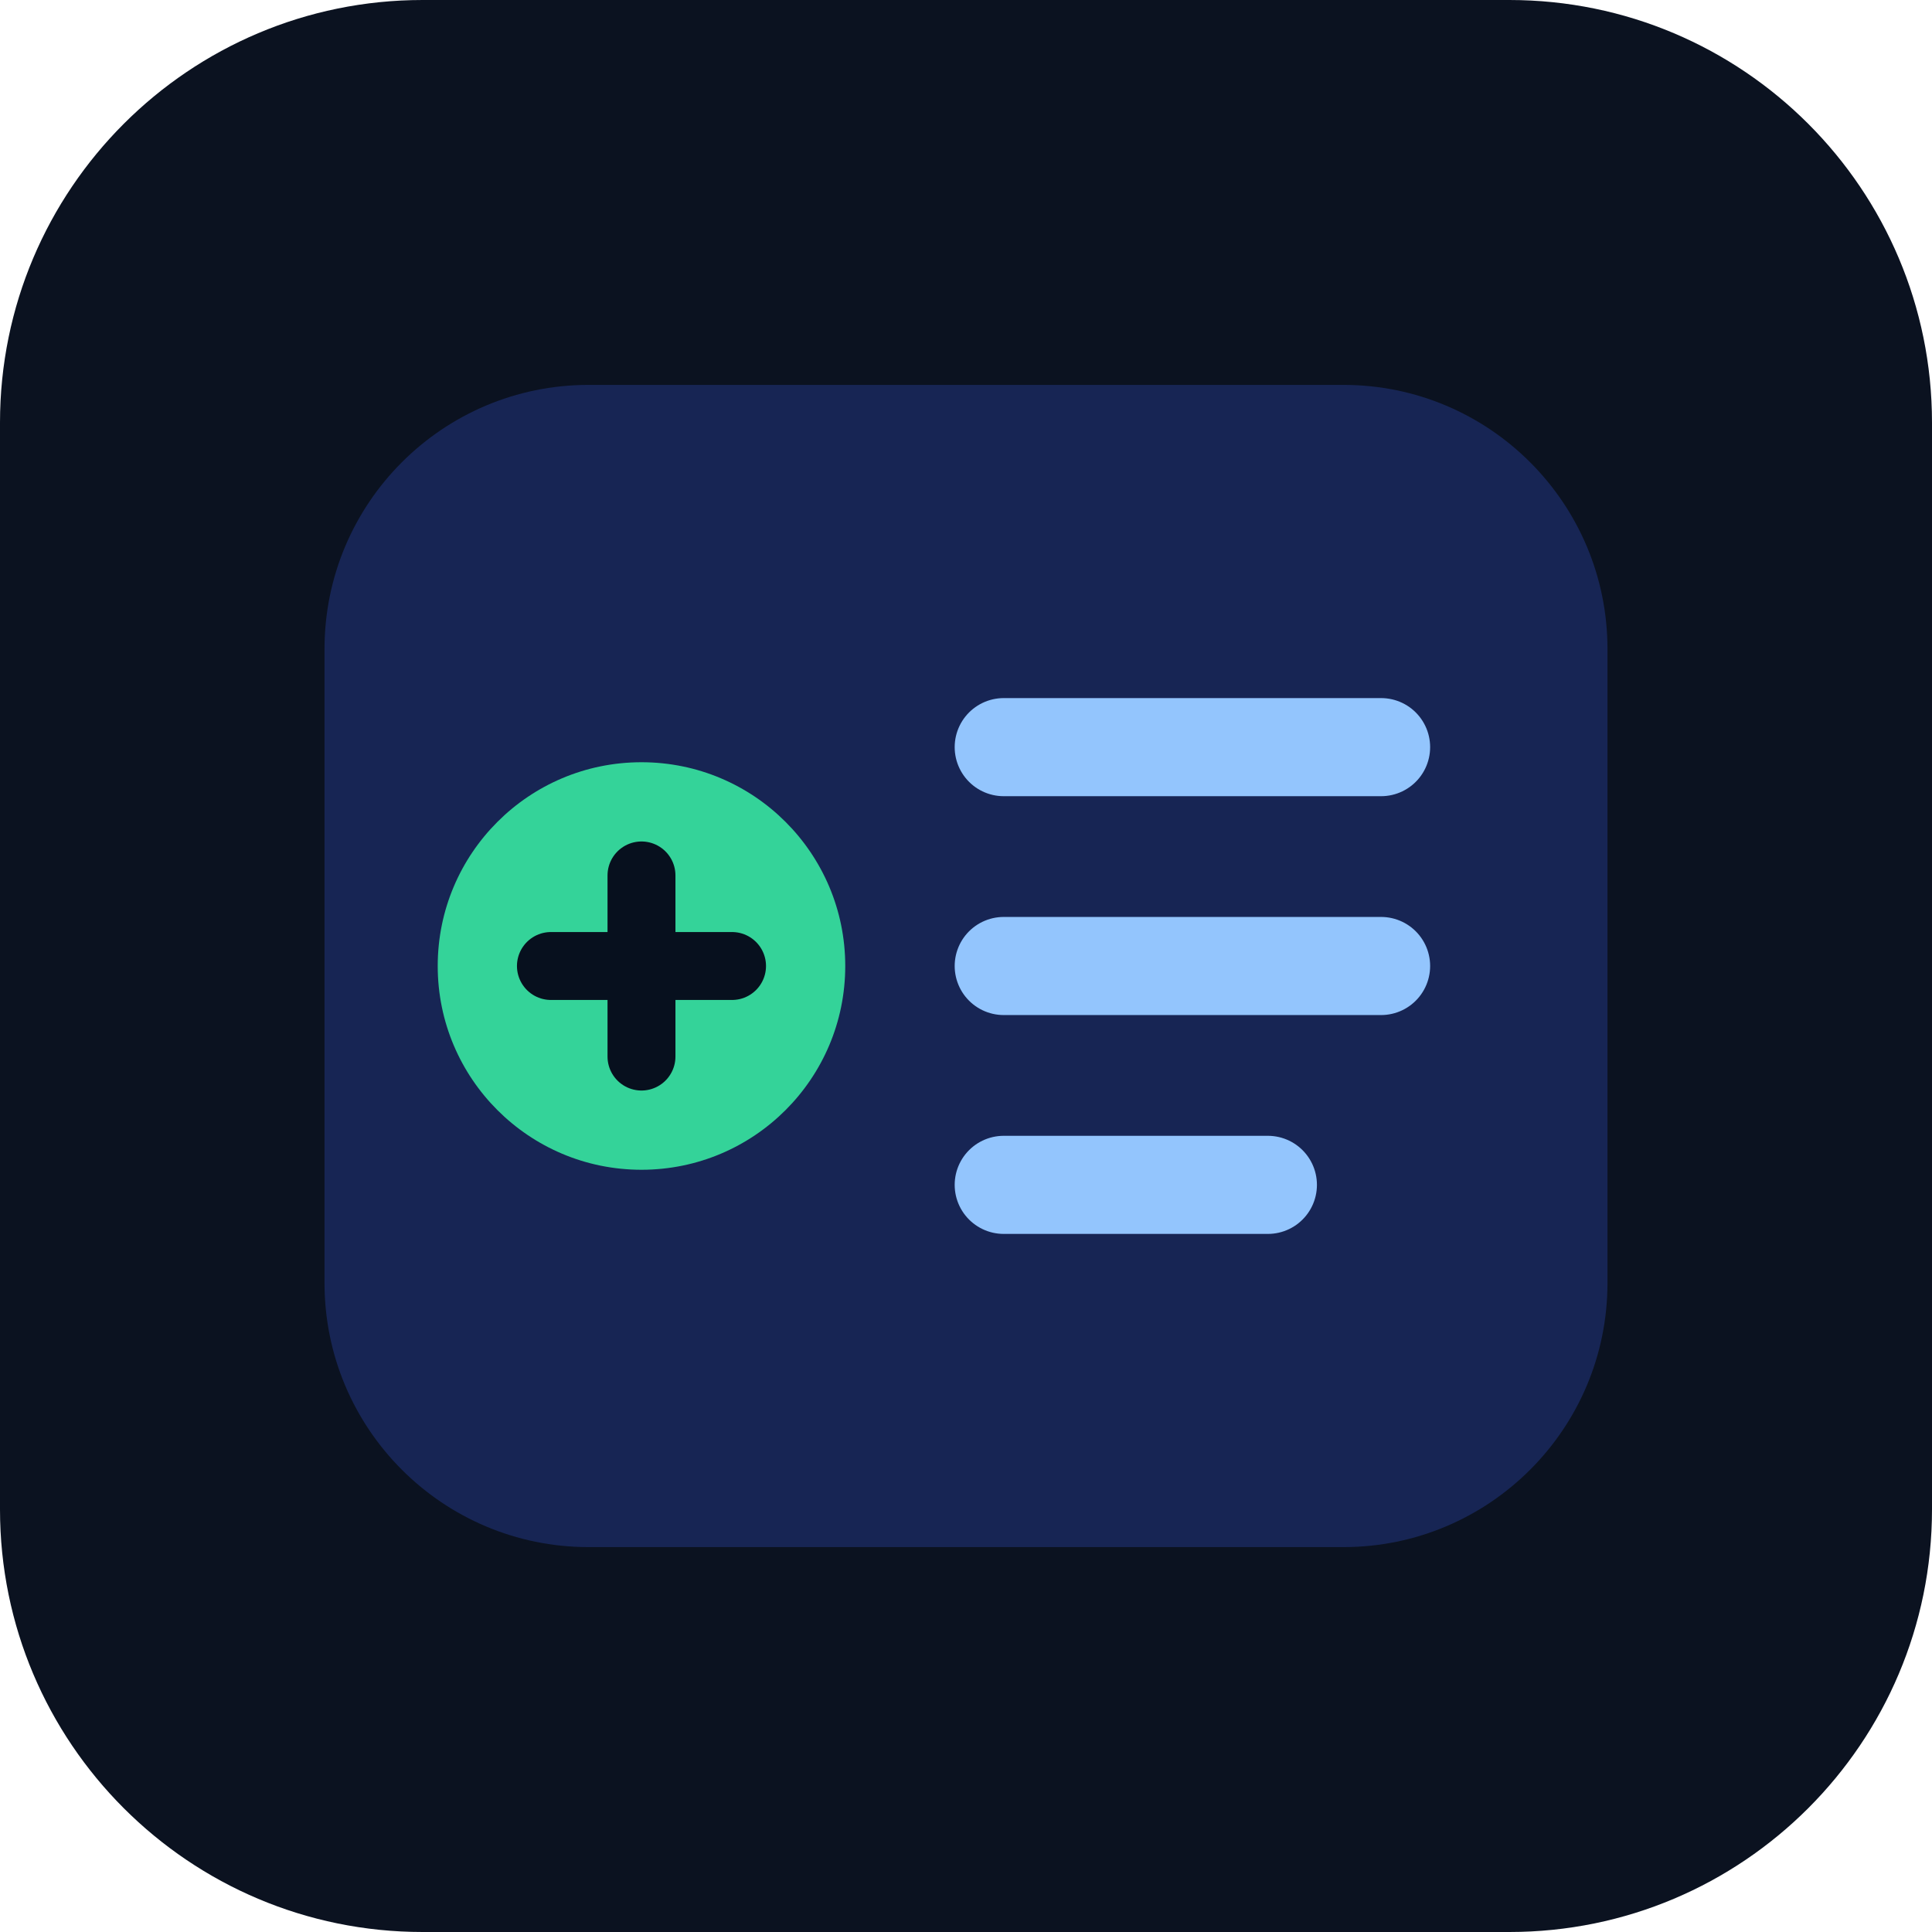
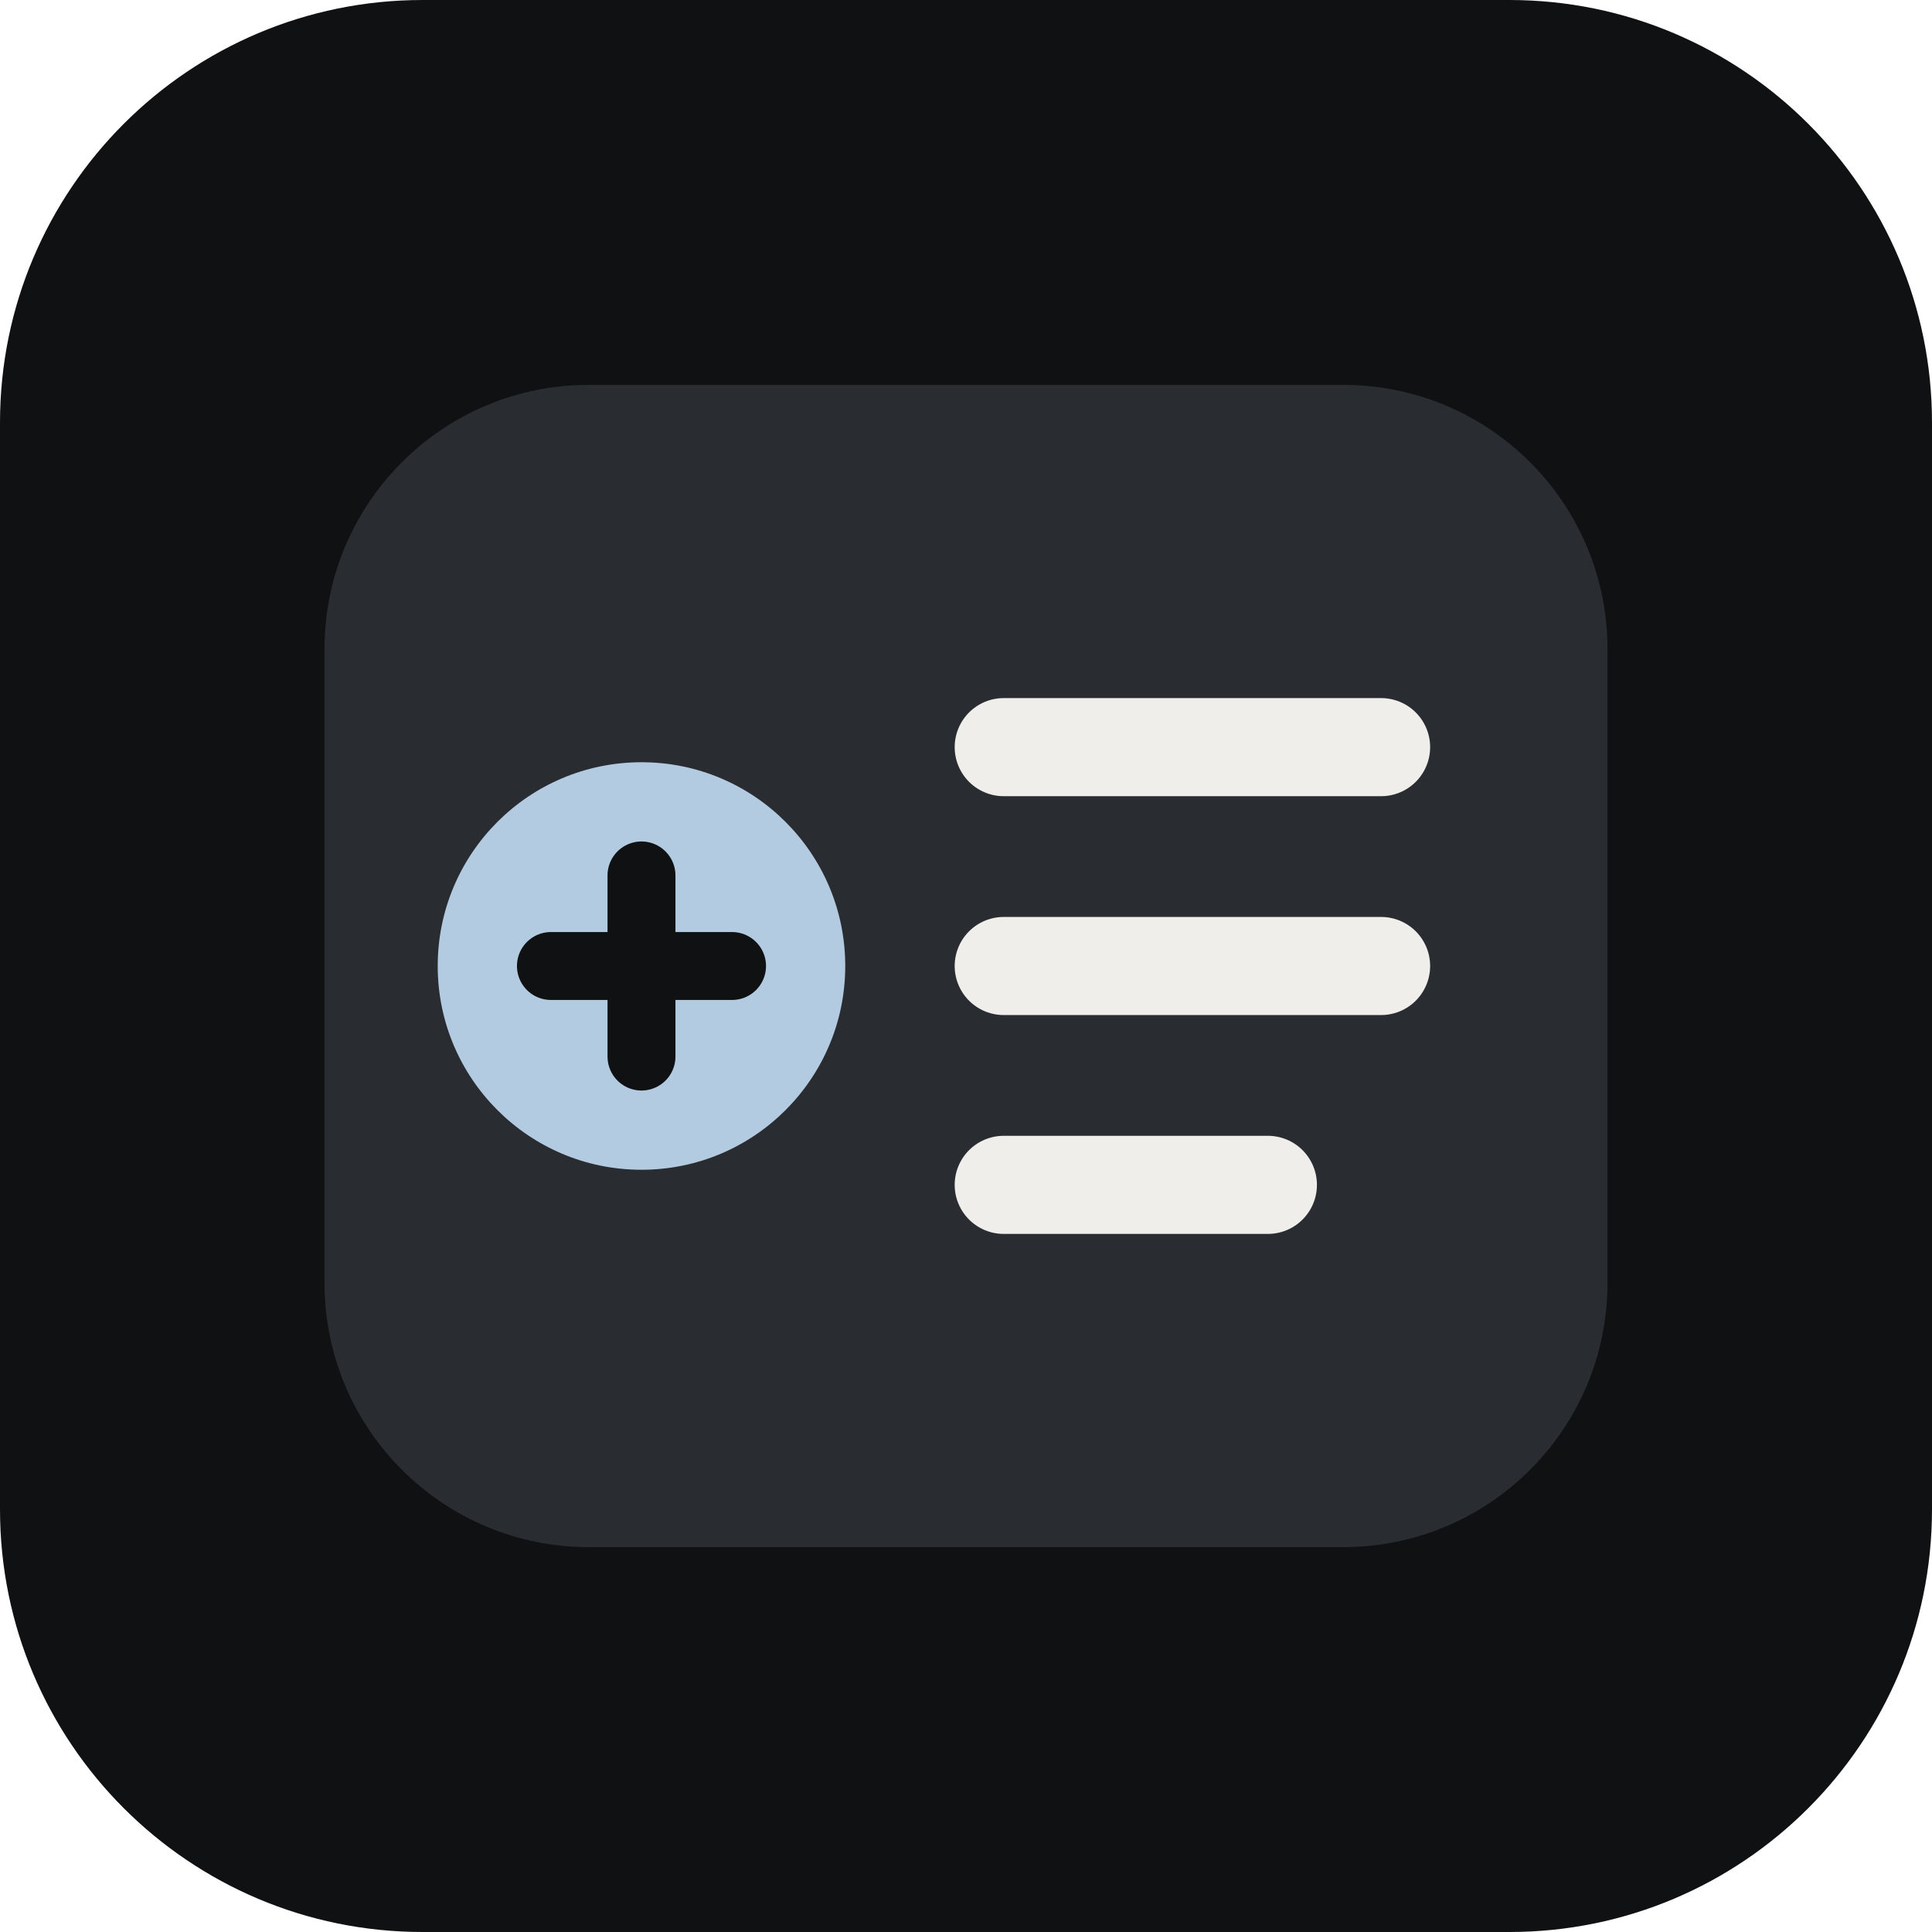
<svg xmlns="http://www.w3.org/2000/svg" viewBox="0 0 512 512">
-   <rect width="512" height="512" rx="112" fill="#0b1220" />
-   <rect x="86" y="102" width="340" height="308" rx="70" fill="#172554" />
-   <circle cx="170" cy="256" r="54" fill="#34d399" />
-   <path d="M146 256h48M170 232v48" stroke="#07101e" stroke-width="18" stroke-linecap="round" />
-   <path d="M266 198h100M266 256h100M266 314h70" stroke="#93c5fd" stroke-width="26" stroke-linecap="round" />
+   <rect width="512" height="512" rx="112" fill="#101113" />
+   <rect x="86" y="102" width="340" height="308" rx="70" fill="#292c31" />
+   <circle cx="170" cy="256" r="54" fill="#b3cbe1" />
+   <path d="M146 256h48M170 232v48" stroke="#101113" stroke-width="18" stroke-linecap="round" />
+   <path d="M266 198h100M266 256h100M266 314h70" stroke="#efeeeb" stroke-width="26" stroke-linecap="round" />
</svg>
